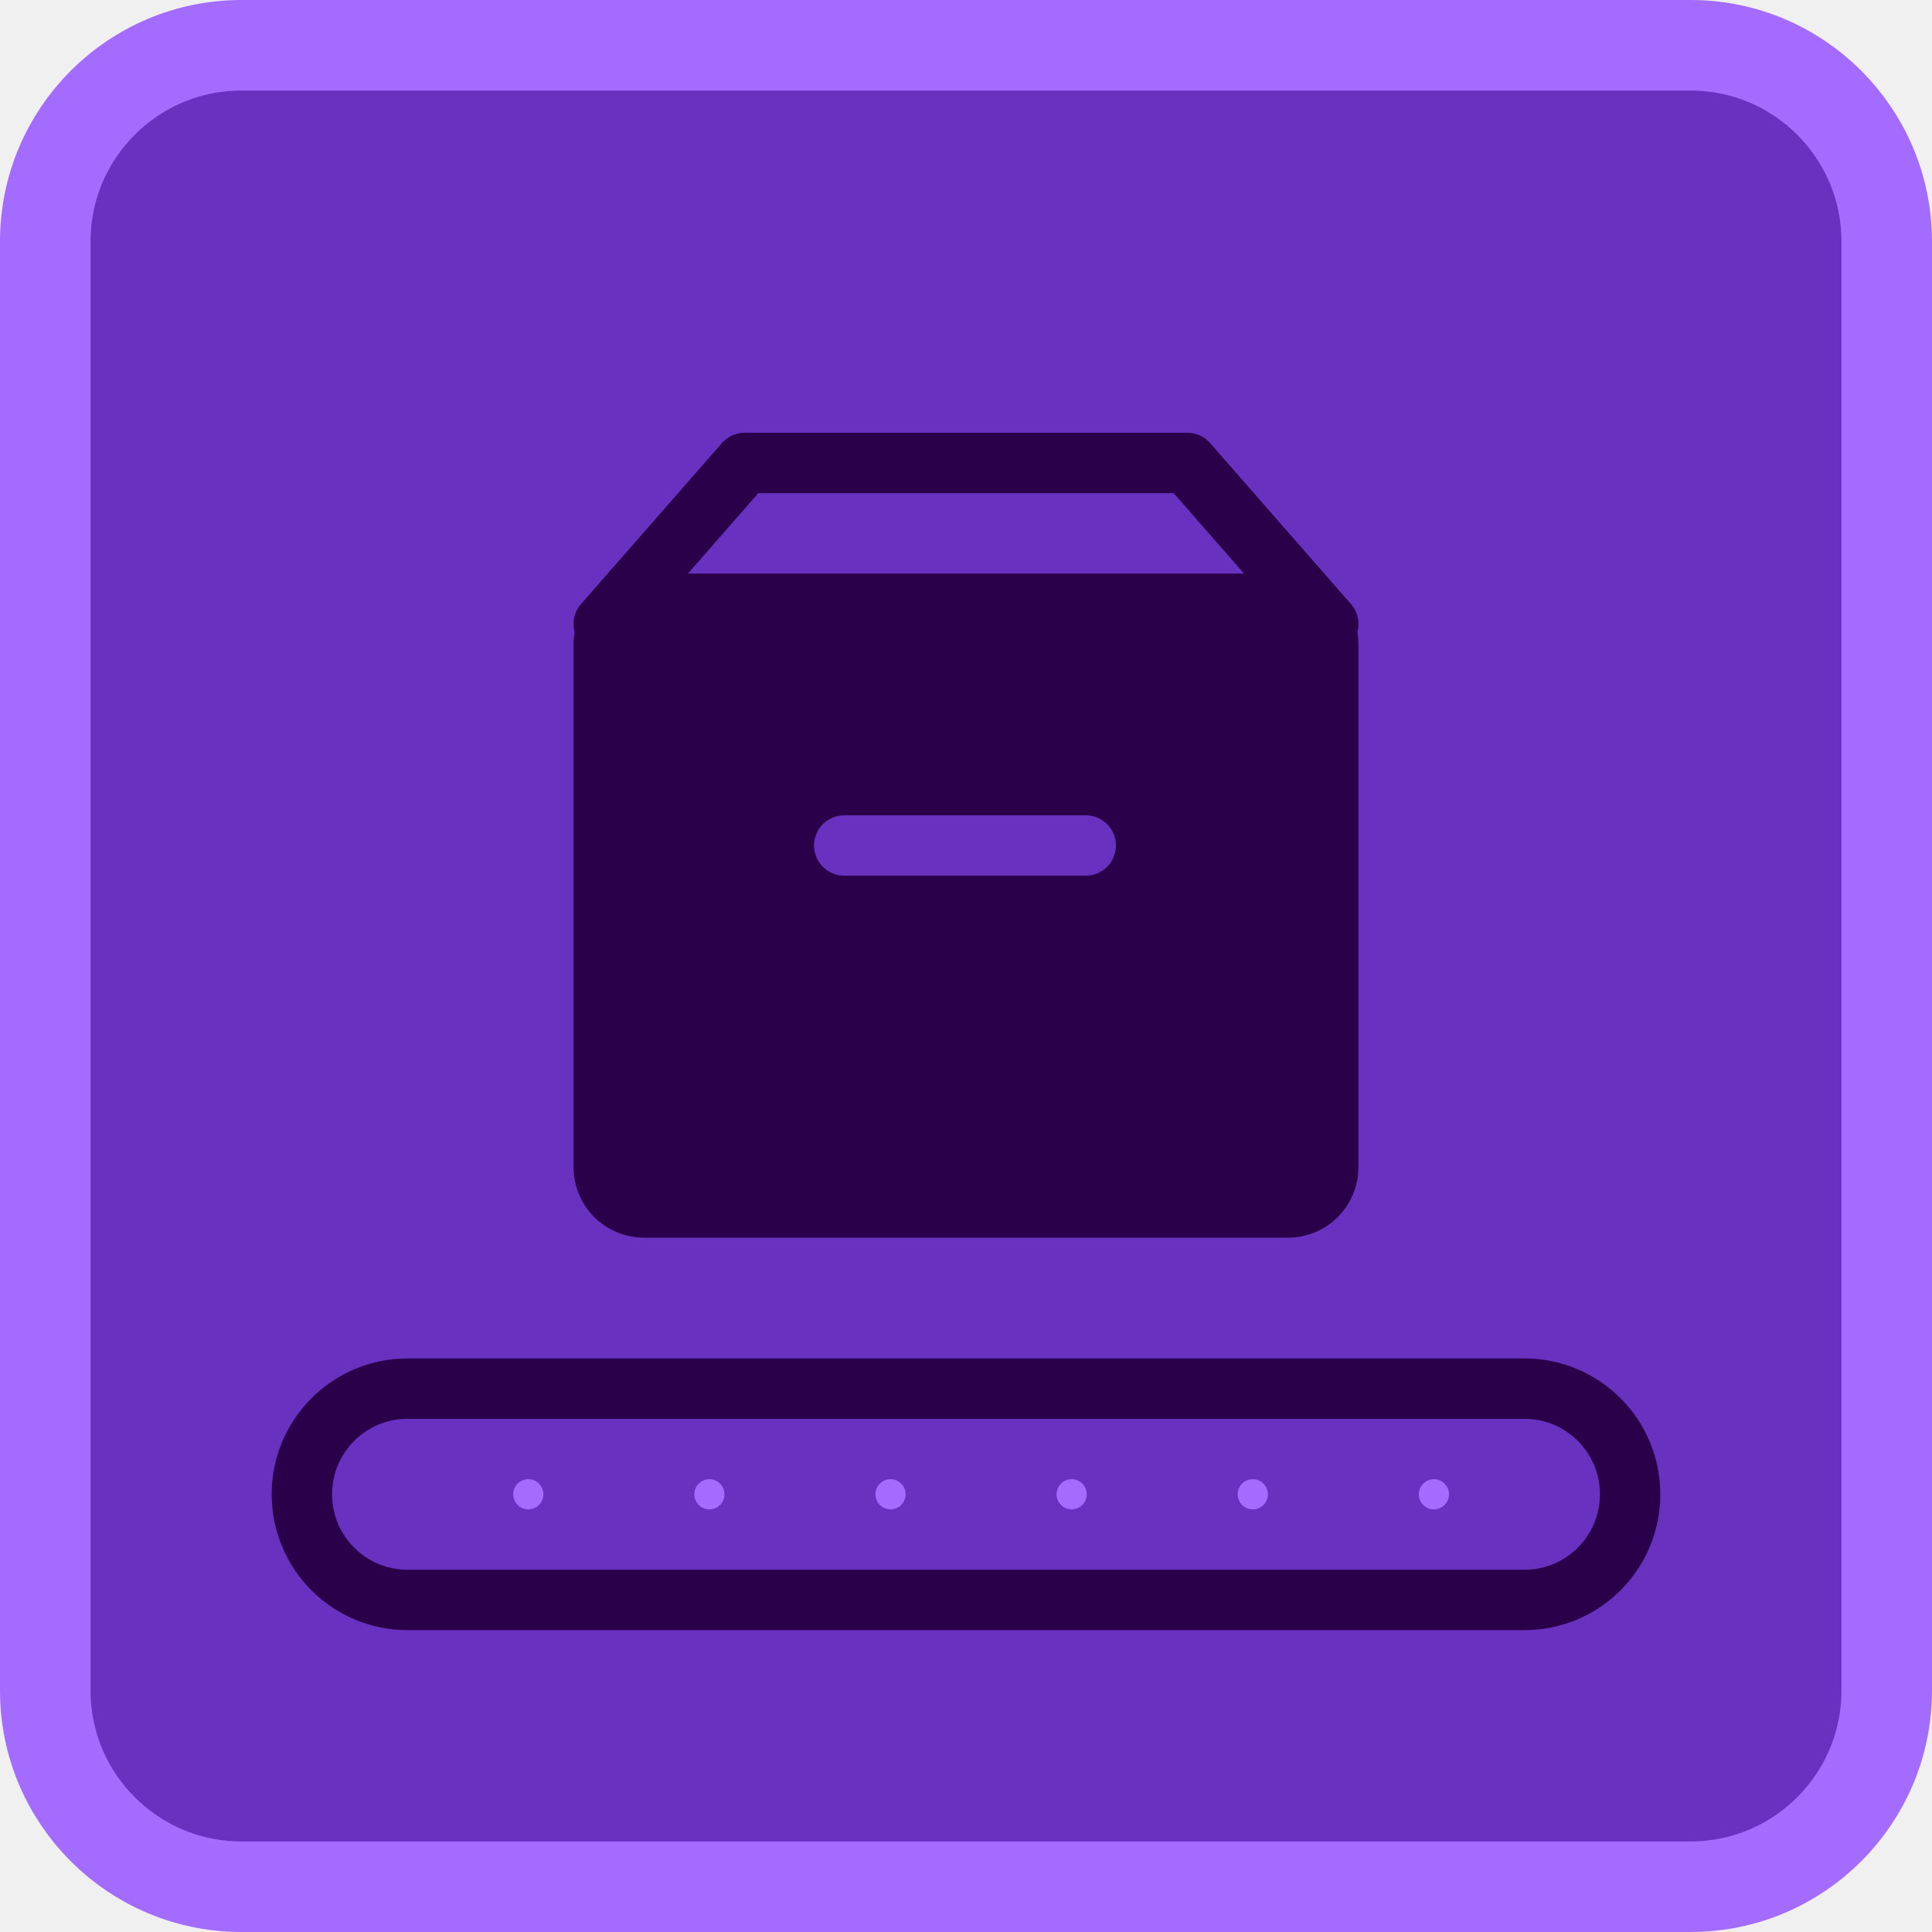
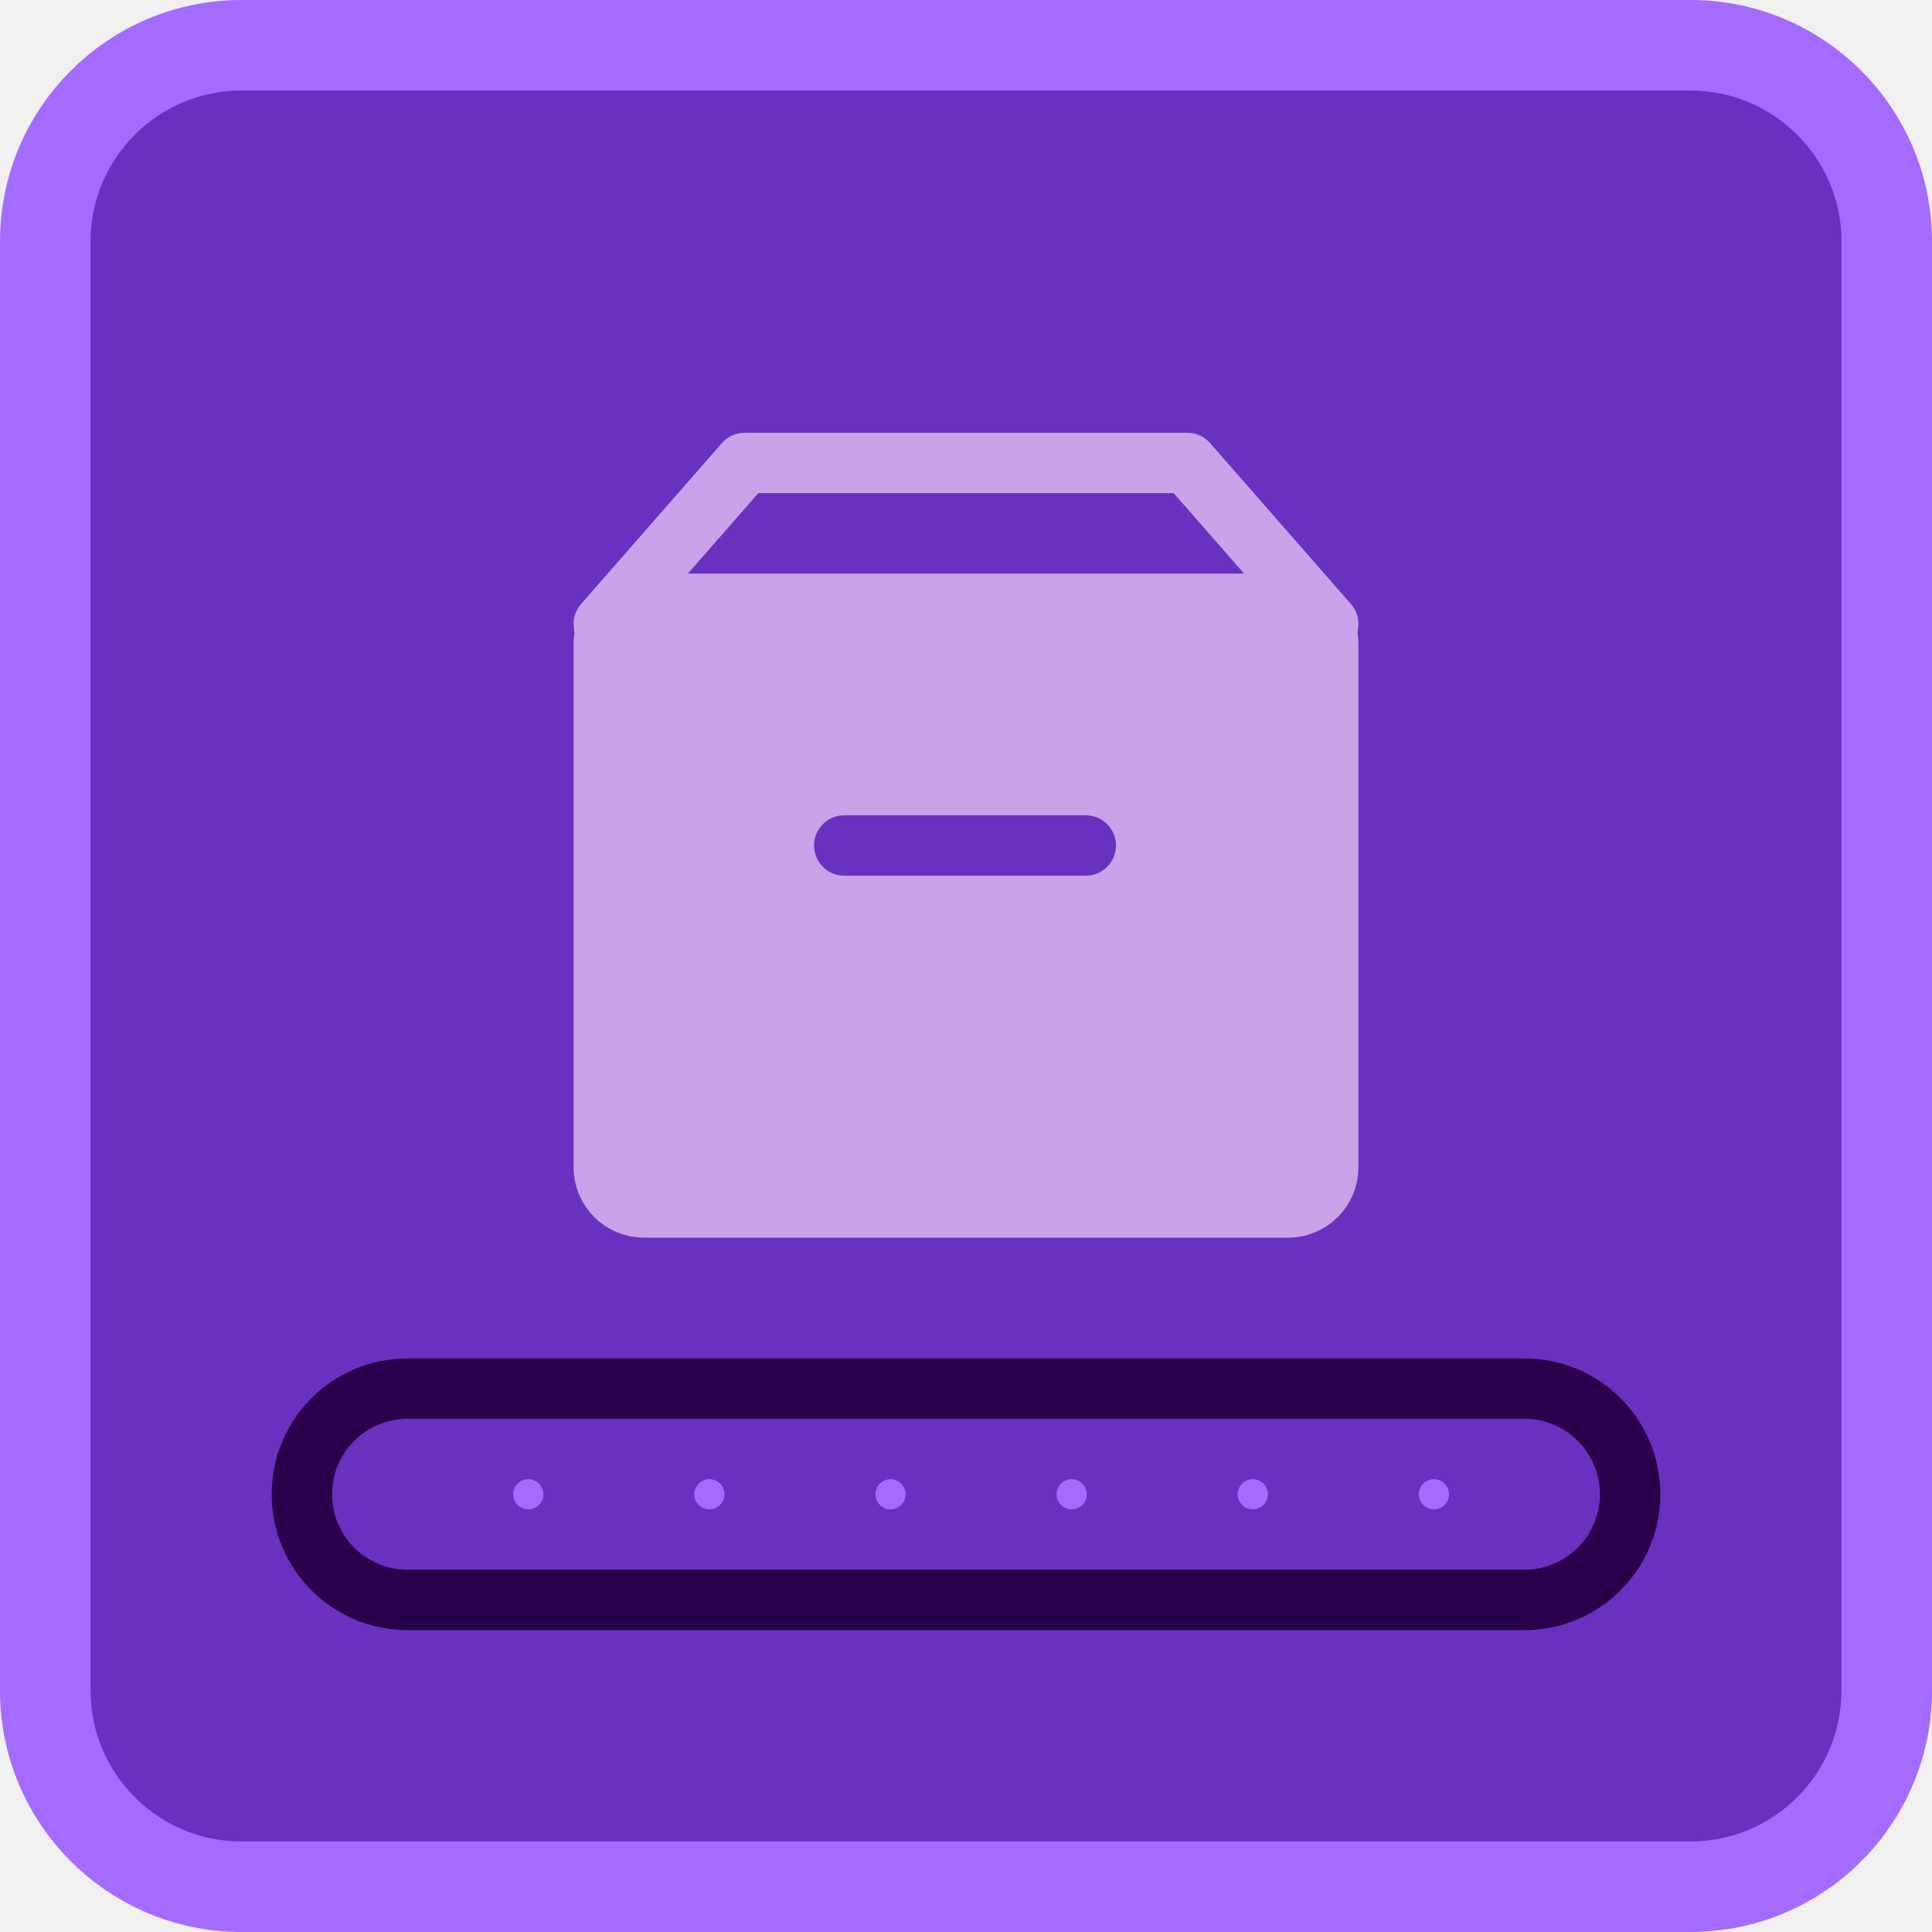
<svg xmlns="http://www.w3.org/2000/svg" width="64" height="64" viewBox="0 0 64 64" fill="none">
  <rect x="1.5" y="1.5" width="61" height="61" rx="6.5" fill="#6831C0" />
  <rect x="1.5" y="1.5" width="61" height="61" rx="6.5" stroke="#A46BFF" stroke-width="3" />
  <rect x="10" y="46" width="44" height="7" rx="3.5" stroke="#2A004A" stroke-width="2" />
  <circle cx="17.5" cy="49.5" r="0.5" fill="#A46BFF" />
  <circle cx="23.5" cy="49.5" r="0.5" fill="#A46BFF" />
  <circle cx="29.5" cy="49.5" r="0.5" fill="#A46BFF" />
  <circle cx="35.5" cy="49.5" r="0.5" fill="#A46BFF" />
  <circle cx="41.5" cy="49.5" r="0.5" fill="#A46BFF" />
  <circle cx="47.5" cy="49.5" r="0.5" fill="#A46BFF" />
-   <mask id="mask0_3036_22" style="mask-type:luminance" maskUnits="userSpaceOnUse" x="19" y="14" width="26" height="27">
+   <mask id="mask0_3879_22783" style="mask-type:luminance" maskUnits="userSpaceOnUse" x="19" y="14" width="26" height="27">
    <path d="M42.667 20H21.333C20.597 20 20 20.597 20 21.333V38.667C20 39.403 20.597 40 21.333 40H42.667C43.403 40 44 39.403 44 38.667V21.333C44 20.597 43.403 20 42.667 20Z" fill="white" stroke="white" stroke-width="2" stroke-linejoin="round" />
    <path d="M27.967 28.008H35.967" stroke="black" stroke-width="2" stroke-linecap="round" stroke-linejoin="round" />
    <path d="M20 20.669L24.667 15.336H39.333L44 20.669" stroke="white" stroke-width="2" stroke-linecap="round" stroke-linejoin="round" />
  </mask>
-   <g mask="url(#mask0_3036_22)">
-     <path d="M16 12H48V44H16V12Z" fill="#2A004A" />
+   <g mask="url(#mask0_3879_22783)">
+     <path d="M16 12H48V44H16V12Z" fill="#C9A2E8" />
  </g>
</svg>
